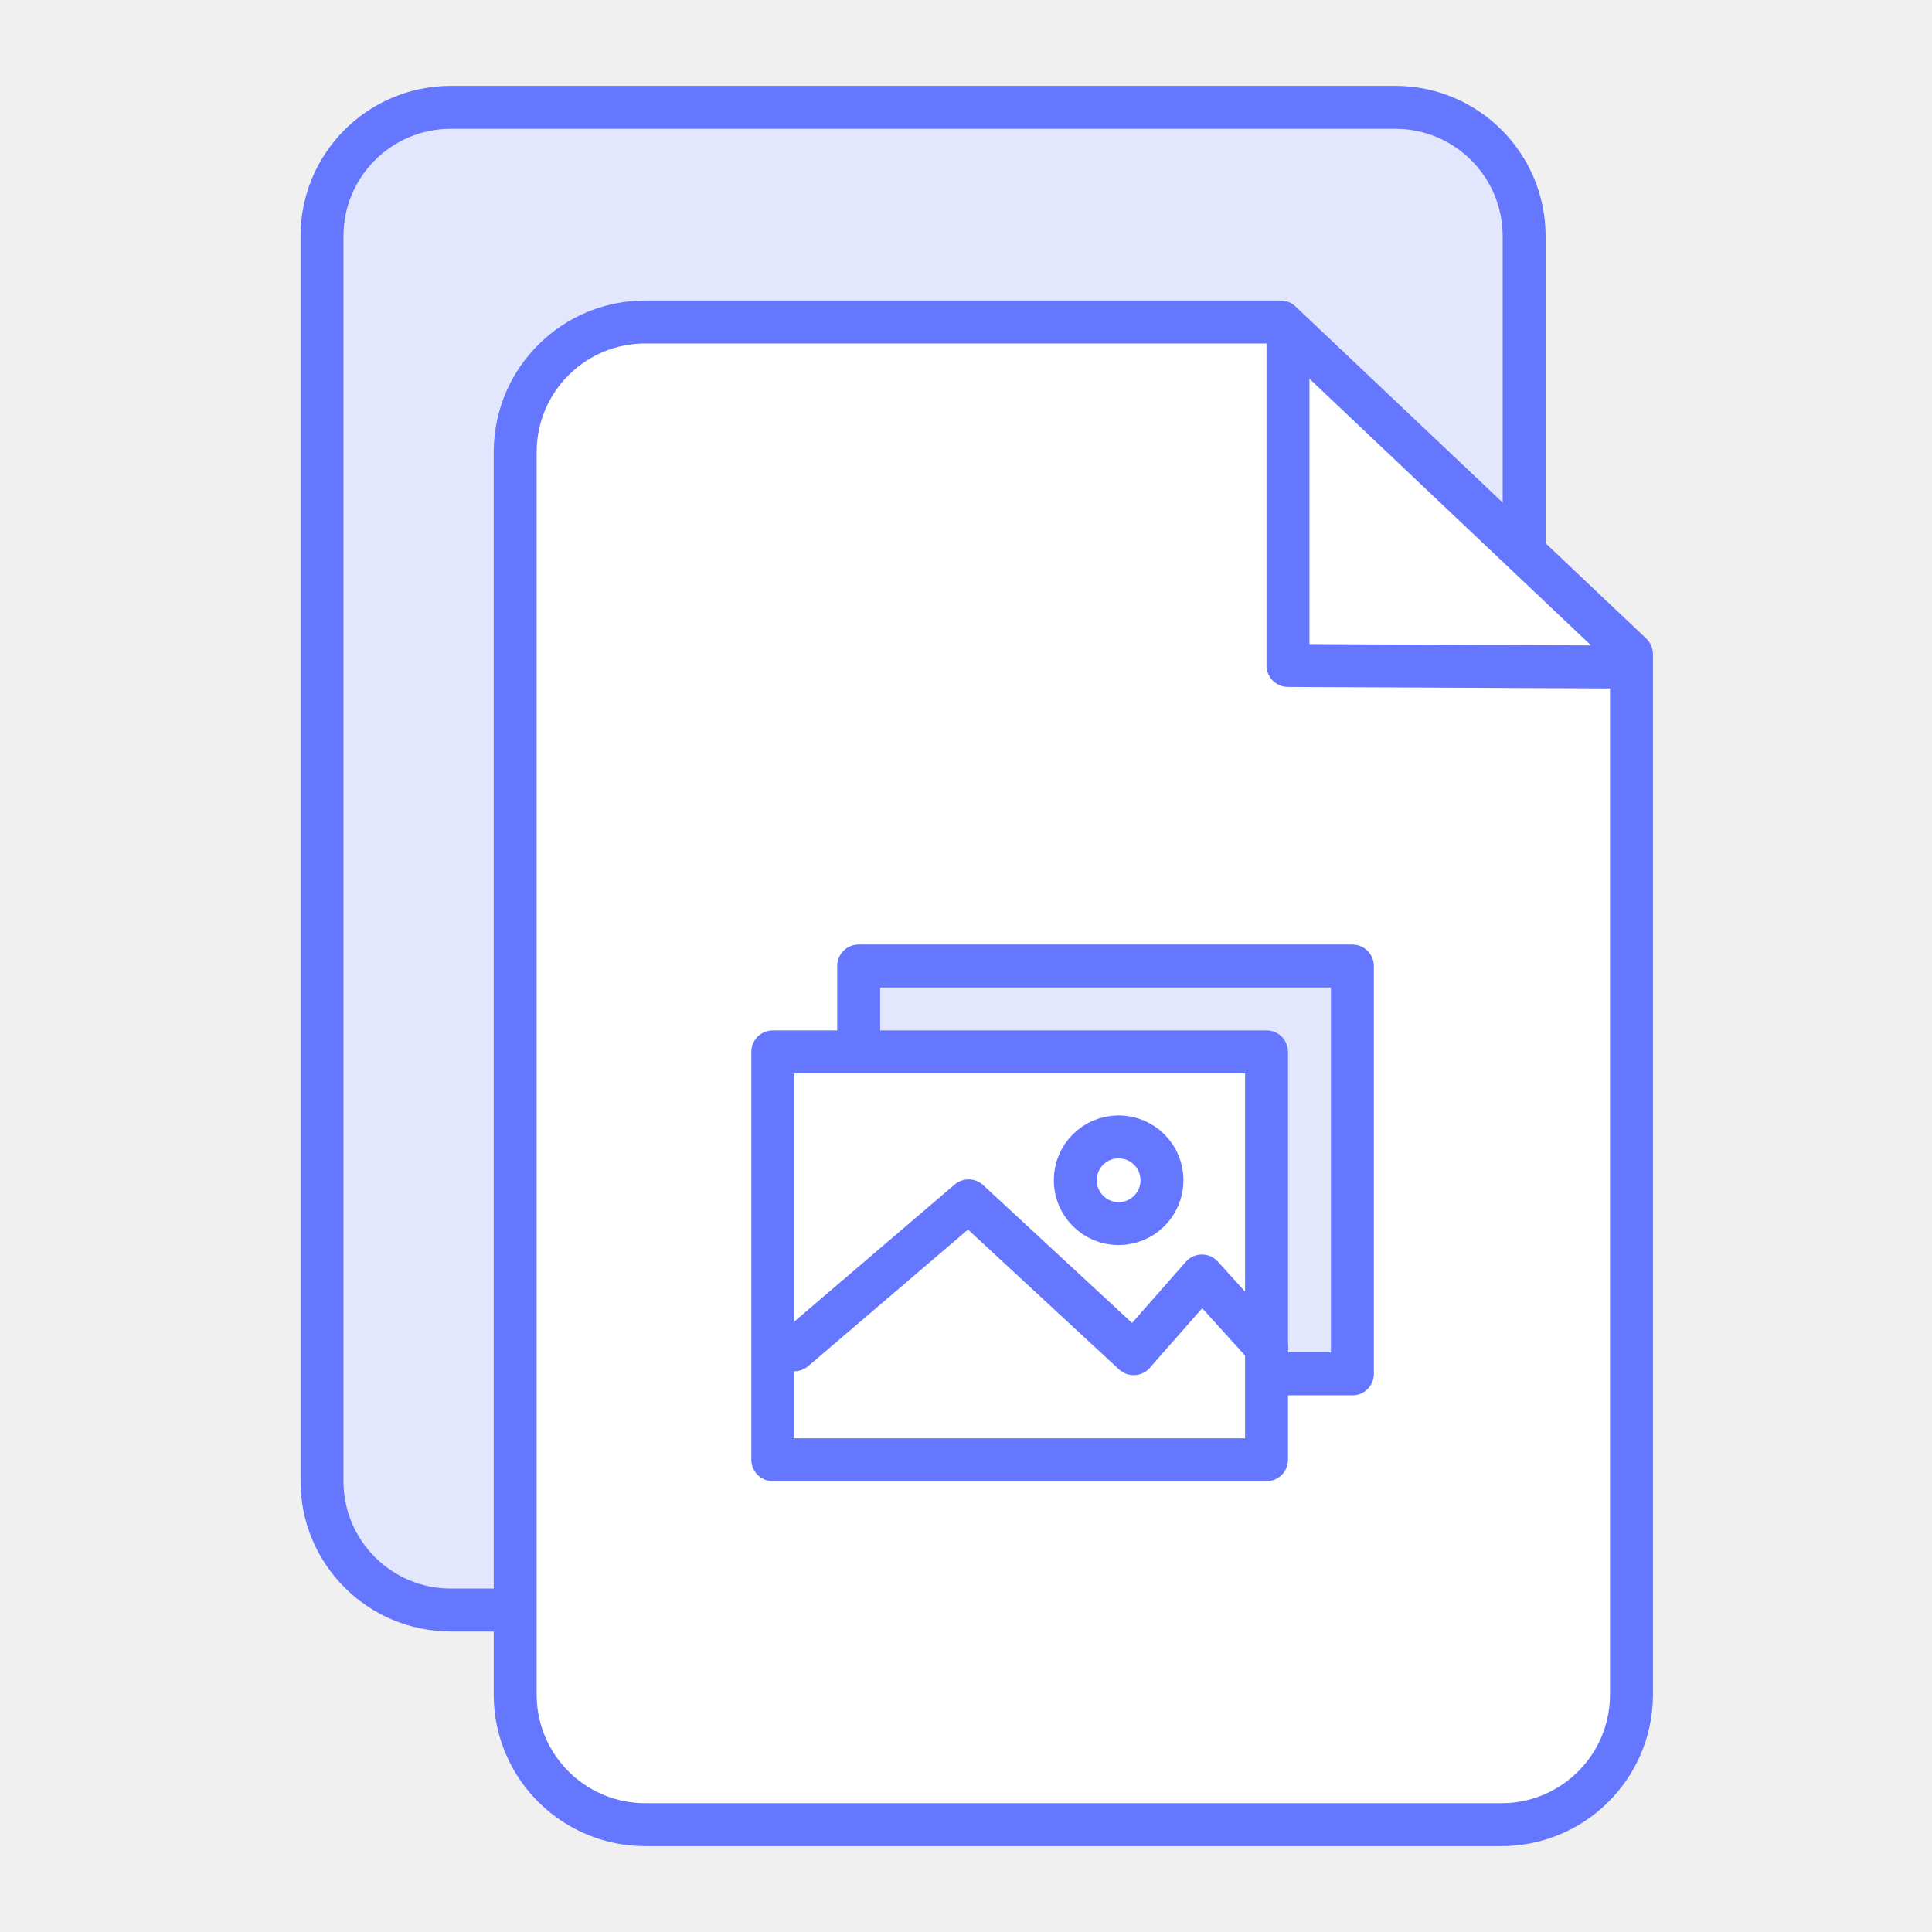
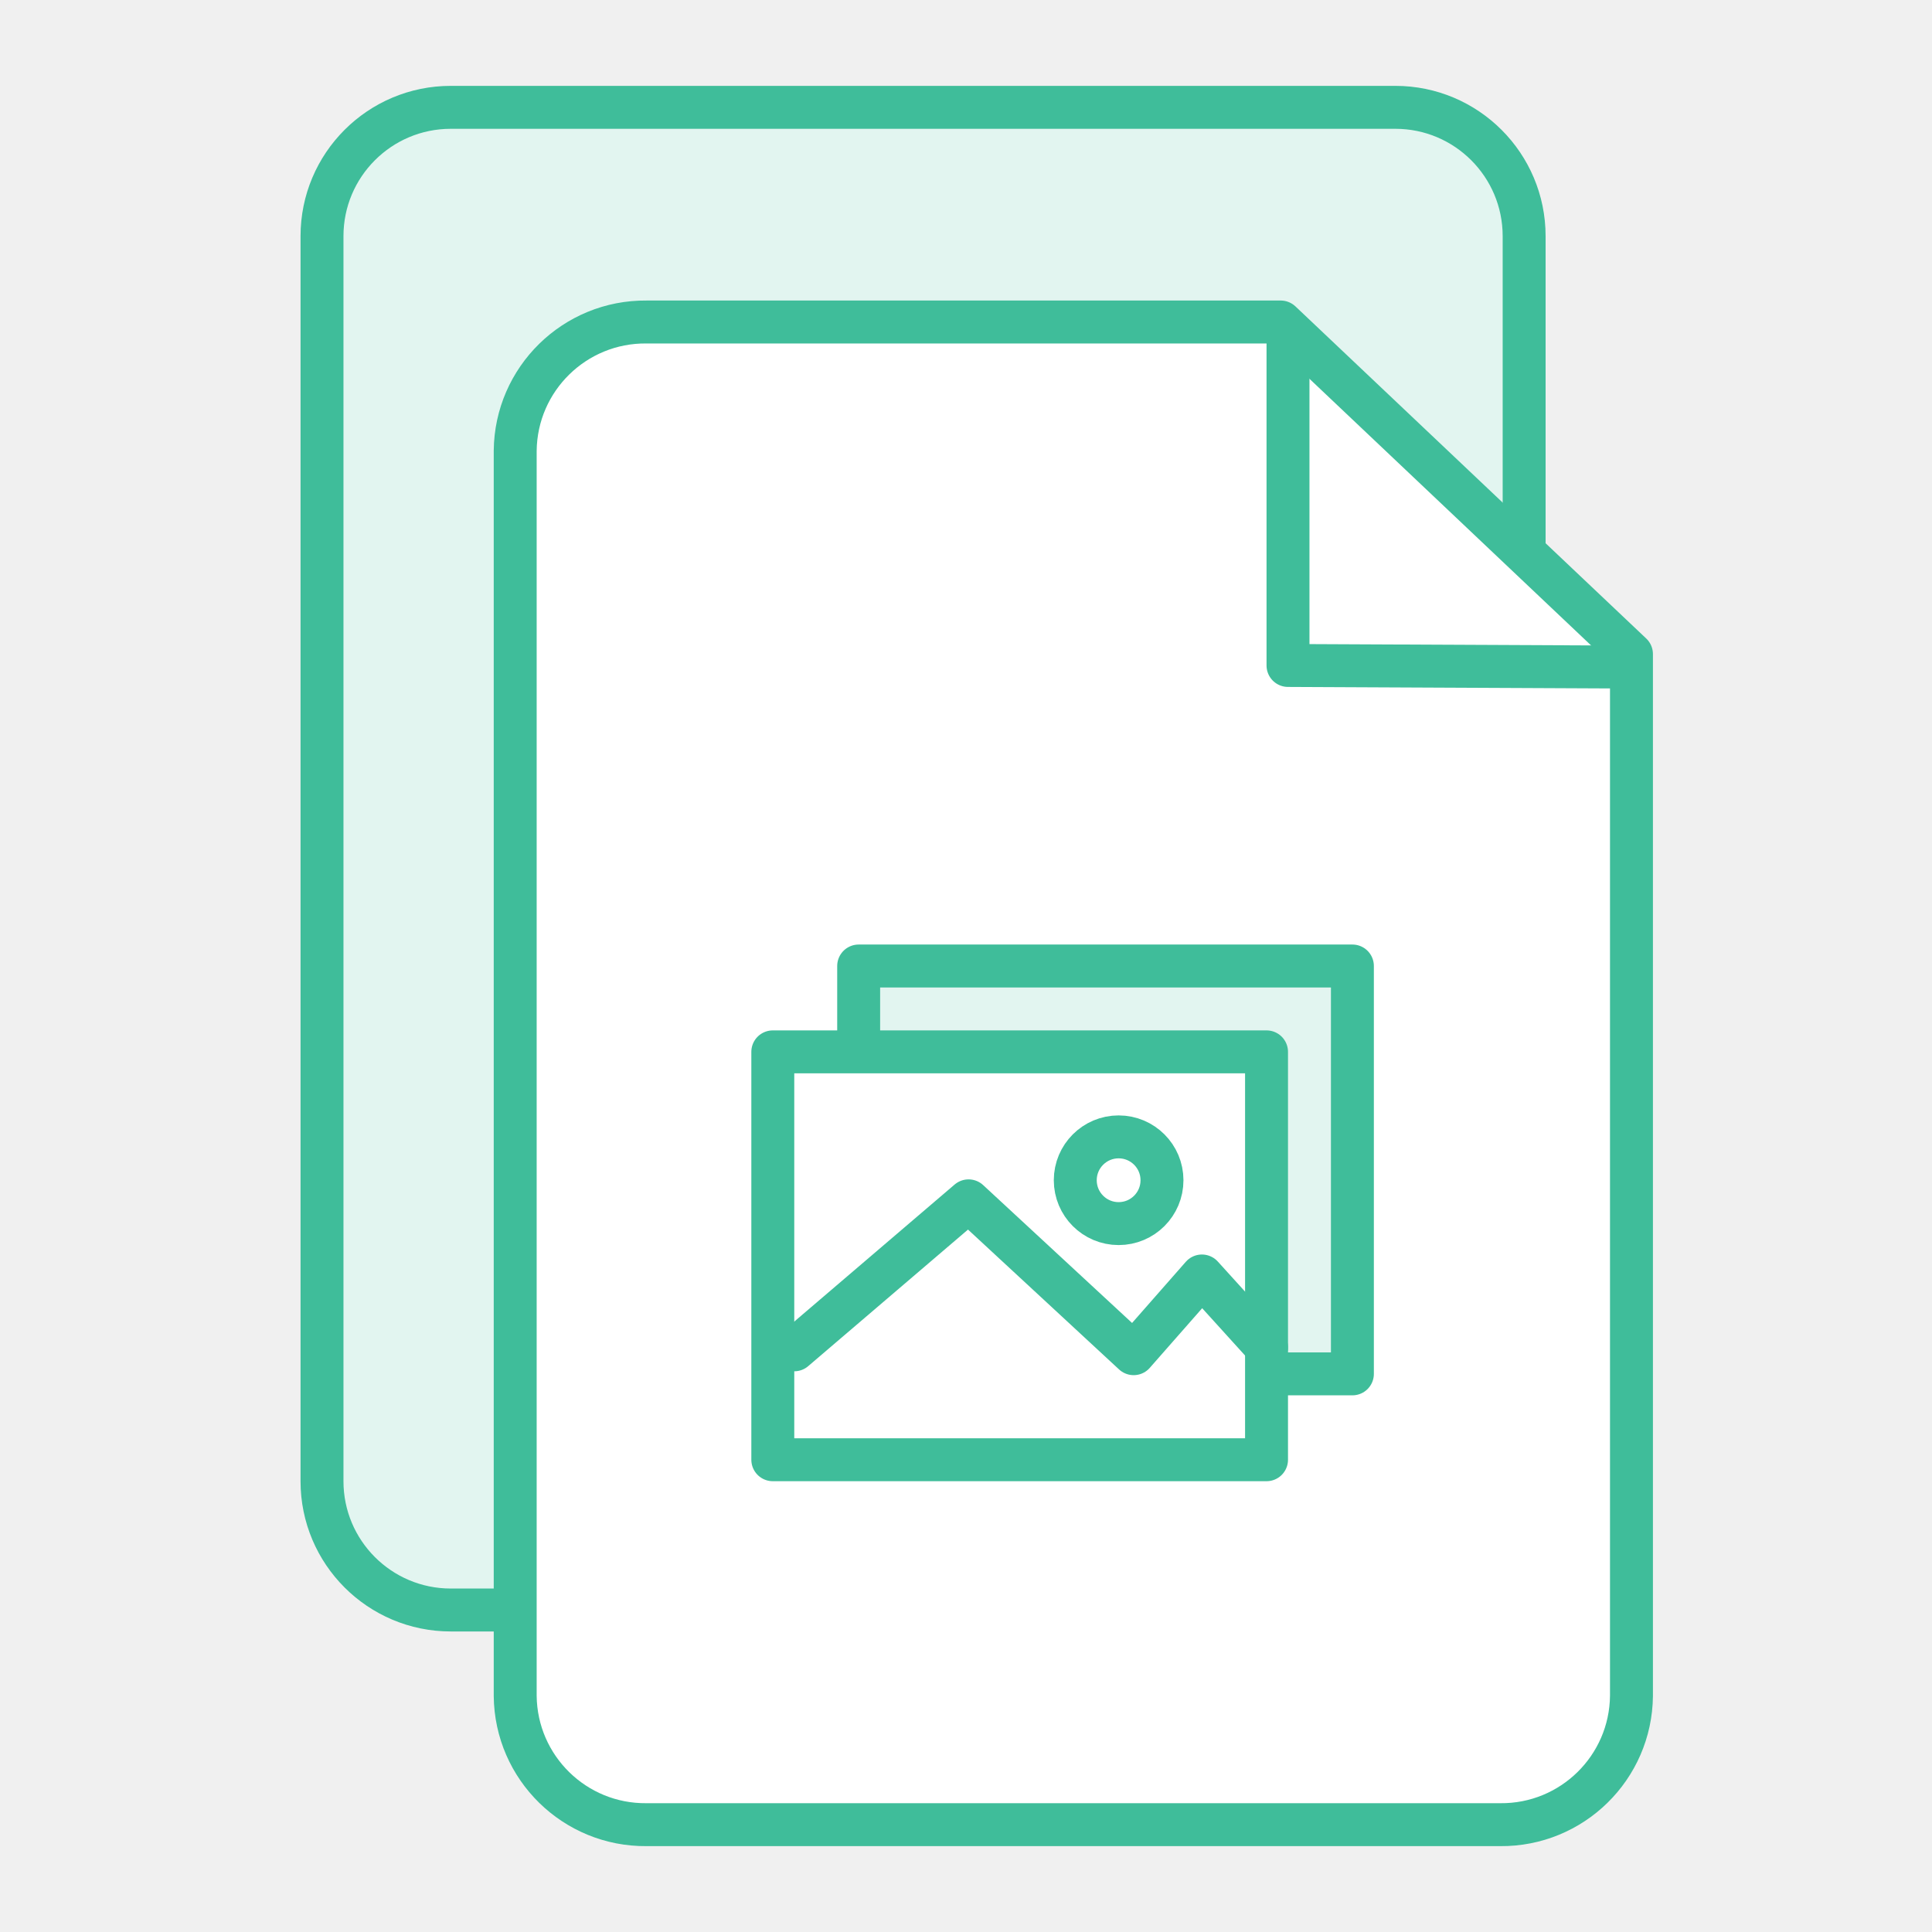
<svg xmlns="http://www.w3.org/2000/svg" viewBox="0 0 90 90">
-   <rect x="15" y="5" width="56" height="70" rx="6" ry="6" fill="#e3e7fe" stroke="#6576ff" stroke-linecap="round" stroke-linejoin="round" stroke-width="2" />
-   <path d="M69.88,85H30.12A6.06,6.06,0,0,1,24,79V21a6.06,6.06,0,0,1,6.12-6H59.66L76,30.47V79A6.06,6.06,0,0,1,69.88,85Z" fill="#fff" stroke="#6576ff" stroke-linecap="round" stroke-linejoin="round" stroke-width="2" />
-   <polyline points="60 16 60 31 75 31.07" fill="none" stroke="#6576ff" stroke-linecap="round" stroke-linejoin="round" stroke-width="2" />
-   <rect x="40" y="45" width="23" height="19" fill="#e3e7fe" stroke="#6576ff" stroke-linecap="round" stroke-linejoin="round" stroke-width="2" />
-   <rect x="36" y="49" width="23" height="19" fill="#fff" stroke="#6576ff" stroke-linecap="round" stroke-linejoin="round" stroke-width="2" />
-   <polyline points="37 62.88 45.12 55.94 52.81 63.06 55.99 59.44 59 62.76" fill="none" stroke="#6576ff" stroke-linecap="round" stroke-linejoin="round" stroke-width="2" />
-   <circle cx="52.11" cy="54.98" r="2.02" fill="none" stroke="#6576ff" stroke-linecap="round" stroke-linejoin="round" stroke-width="2" />
+   <rect x="15" y="5" width="56" height="70" rx="6" ry="6" fill="#e2f5f0" stroke="#3fbd9a" stroke-linecap="round" stroke-linejoin="round" stroke-width="2" />
+   <path d="M69.88,85H30.12A6.06,6.06,0,0,1,24,79V21a6.06,6.06,0,0,1,6.12-6H59.66L76,30.47V79A6.06,6.06,0,0,1,69.88,85Z" fill="#fff" stroke="#3fbd9a" stroke-linecap="round" stroke-linejoin="round" stroke-width="2" />
+   <polyline points="60 16 60 31 75 31.07" fill="none" stroke="#3fbd9a" stroke-linecap="round" stroke-linejoin="round" stroke-width="2" />
+   <rect x="40" y="45" width="23" height="19" fill="#e2f5f0" stroke="#3fbd9a" stroke-linecap="round" stroke-linejoin="round" stroke-width="2" />
+   <rect x="36" y="49" width="23" height="19" fill="#fff" stroke="#3fbd9a" stroke-linecap="round" stroke-linejoin="round" stroke-width="2" />
+   <polyline points="37 62.88 45.12 55.94 52.81 63.06 55.99 59.44 59 62.76" fill="none" stroke="#3fbd9a" stroke-linecap="round" stroke-linejoin="round" stroke-width="2" />
+   <circle cx="52.11" cy="54.98" r="2.02" fill="none" stroke="#3fbd9a" stroke-linecap="round" stroke-linejoin="round" stroke-width="2" />
</svg>
